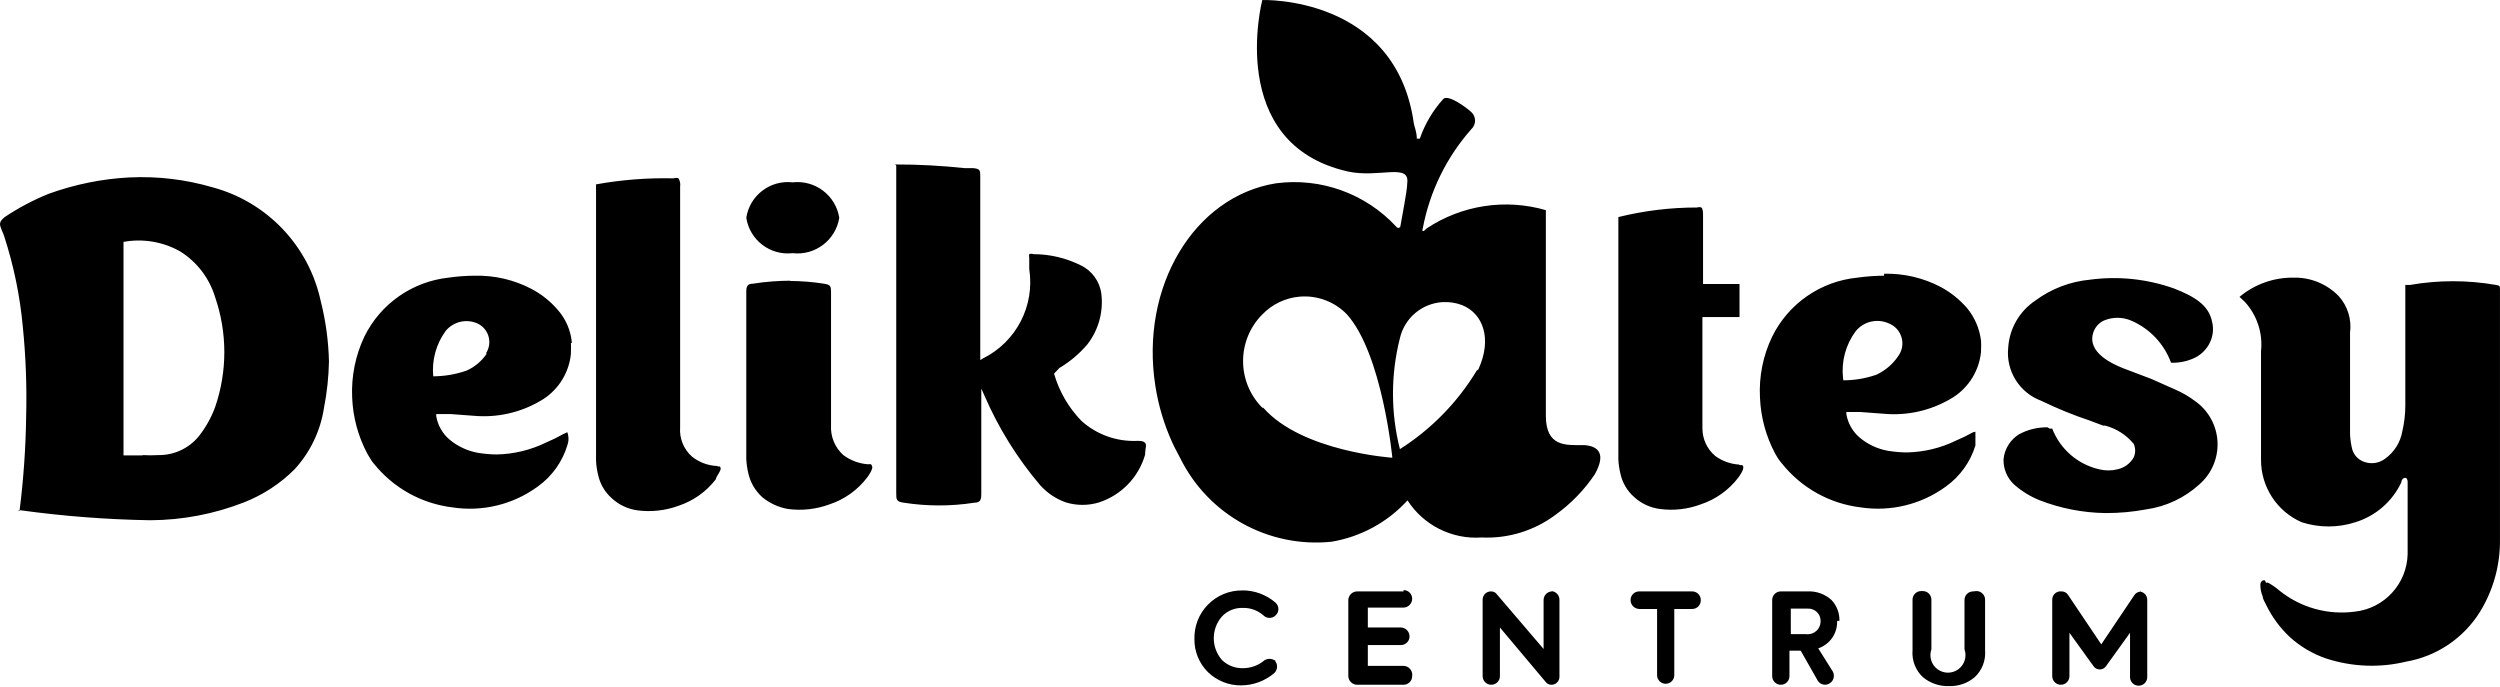
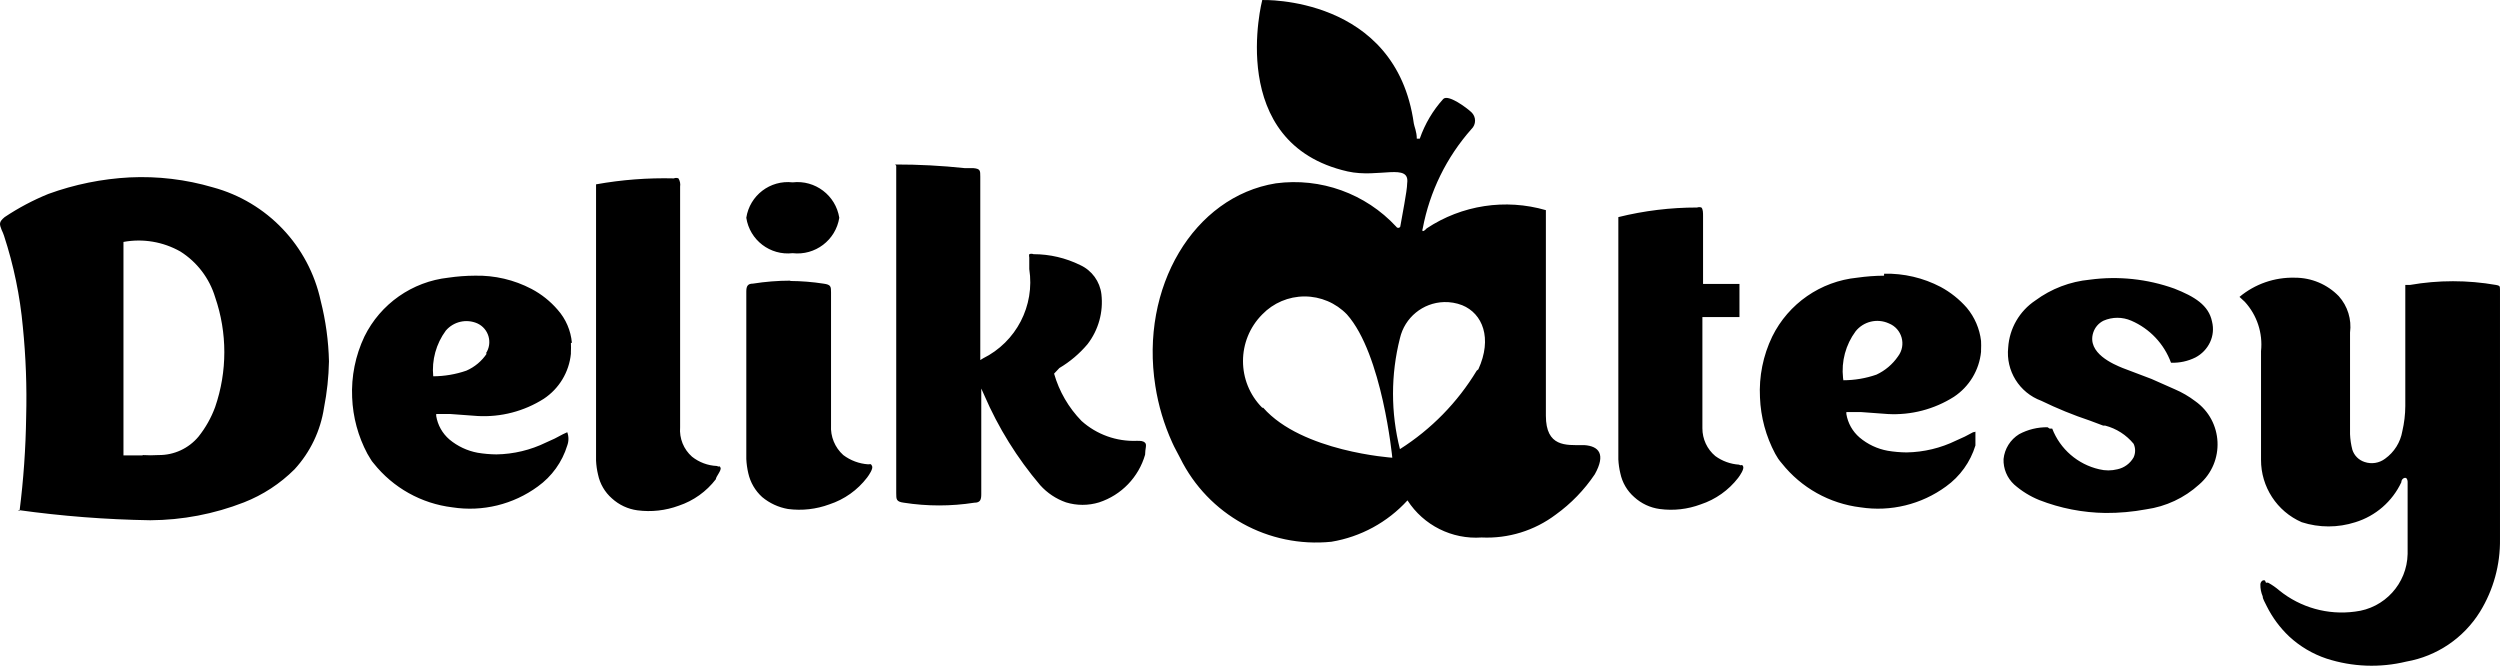
- <svg xmlns="http://www.w3.org/2000/svg" viewBox="0 0 75.541 20.732" version="1.1" id="svg8" width="75.541" height="20.732">
-   <defs id="defs8" />
-   <path id="path5" style="fill:#000000" d="m 38.142,6.3120764e-4 c 0,0 -1.13,4.34 2.58,5.18 0.94,0.21 1.889,-0.271 1.799,0.359 0,0.23 -0.159,1.001 -0.209,1.311 a 0.07,0.07 0 0 1 -0.121,0 4.2,4.2 0 0 0 -3.641,-1.311 c -2.48,0.4 -4.109,3.141 -3.639,6.121 a 6.55,6.55 0 0 0 0.51,1.709 c 0.07,0.16 0.16,0.311 0.24,0.471 a 4.58,4.58 0 0 0 4.57,2.529 4,4 0 0 0 2.299,-1.25 2.46,2.46 0 0 0 2.24,1.121 3.45,3.45 0 0 0 2.24,-0.691 4.8,4.8 0 0 0 1.18,-1.219 c 0.34,-0.61 0.12,-0.851 -0.32,-0.881 h -0.049 c -0.5,0 -1.111,0.059 -1.111,-0.891 V 6.35 a 4.33,4.33 0 0 0 -3.6,0.551 c -0.09,0.1 -0.159,0.12 -0.119,0 a 6.28,6.28 0 0 1 1.469,-3 0.35,0.35 0 0 0 0,-0.512 c -0.15,-0.14 -0.7,-0.548 -0.85,-0.398 a 3.5,3.5 0 0 0 -0.709,1.199 h -0.09 c 0,-0.21 -0.08,-0.379 -0.09,-0.459 -0.54,-3.87 -4.58,-3.73 -4.58,-3.73 z M 27.05,4.969 l 0.031,0.041 v 9.891 c 0,0.19 4.69e-4,0.259 0.23,0.289 a 6.91,6.91 0 0 0 2.129,0 c 0.18,0 0.211,-0.09 0.211,-0.26 v -3.189 l 0.09,0.199 a 10.81,10.81 0 0 0 1.689,2.721 1.88,1.88 0 0 0 0.779,0.52 1.71,1.71 0 0 0 1,0 2.14,2.14 0 0 0 1.391,-1.439 c 0,-0.18 0.06,-0.301 0,-0.361 -0.06,-0.06 -0.13,-0.059 -0.25,-0.059 a 2.36,2.36 0 0 1 -1.67,-0.602 3.38,3.38 0 0 1 -0.83,-1.43 l 0.16,-0.17 a 3.34,3.34 0 0 0 0.85,-0.719 2.08,2.08 0 0 0 0.42,-1.512 1.11,1.11 0 0 0 -0.639,-0.879 3.19,3.19 0 0 0 -1.41,-0.33 0.18,0.18 0 0 0 -0.131,0 0.18,0.18 0 0 0 0,0.1 v 0.35 a 2.57,2.57 0 0 1 -1.4,2.701 l -0.08,0.049 v -0.09 -5.449 c 0,-0.19 10e-4,-0.24 -0.209,-0.26 H 29.152 A 19.57,19.57 0 0 0 27.05,4.969 Z M 3.921,5.36 a 8.48,8.48 0 0 0 -2.461,0.5 7.39,7.39 0 0 0 -1.318,0.699 c -0.18,0.15 -0.162,0.211 -0.092,0.391 a 1.47,1.47 0 0 1 0.07,0.17 12.52,12.52 0 0 1 0.57,2.76 21.44,21.44 0 0 1 0.1,2.711 25.41,25.41 0 0 1 -0.197,2.824 32.69,32.69 0 0 0 3.947,0.305 7.89,7.89 0 0 0 2.83,-0.539 4.48,4.48 0 0 0 1.531,-1 3.53,3.53 0 0 0 0.889,-1.859 8.11,8.11 0 0 0 0.15,-1.4 8.19,8.19 0 0 0 -0.25,-1.83 4.55,4.55 0 0 0 -3.26,-3.43 7.62,7.62 0 0 0 -2.51,-0.301 z M 0.593,15.415 a 32.69,32.69 0 0 1 -0.053,-0.004 l 0.051,0.029 a 25.41,25.41 0 0 0 0.002,-0.025 z M 20.36,5.389 a 11.67,11.67 0 0 0 -2.35,0.182 v 8.35 a 2.23,2.23 0 0 0 0.061,0.42 1.31,1.31 0 0 0 0.42,0.719 1.42,1.42 0 0 0 0.77,0.361 2.62,2.62 0 0 0 1.25,-0.141 2.35,2.35 0 0 0 1.119,-0.799 c 0,-0.08 0.181,-0.272 0.141,-0.352 -0.04,-0.08 6.25e-4,0.001 -0.109,-0.049 a 1.3,1.3 0 0 1 -0.75,-0.281 1.07,1.07 0 0 1 -0.361,-0.889 V 5.639 a 0.37,0.37 0 0 0 -0.049,-0.25 0.18,0.18 0 0 0 -0.141,0 z m 3.59,0.121 a 1.27,1.27 0 0 0 -1.4,1.07 1.27,1.27 0 0 0 1.4,1.07 1.28,1.28 0 0 0 1.41,-1.07 1.28,1.28 0 0 0 -1.41,-1.07 z m 27.33,0.76 a 9.84,9.84 0 0 0 -2.379,0.289 v 7.32 a 2.23,2.23 0 0 0 0.059,0.42 1.31,1.31 0 0 0 0.42,0.721 1.42,1.42 0 0 0 0.771,0.359 2.56,2.56 0 0 0 1.24,-0.139 2.37,2.37 0 0 0 1.129,-0.801 c 0.06,-0.08 0.19,-0.27 0.15,-0.35 -0.04,-0.08 -0.051,-7.82e-4 -0.121,-0.051 A 1.37,1.37 0 0 1 51.831,13.78 1.09,1.09 0 0 1 51.441,12.94 V 9.581 h 1.121 v -1 h -1.102 v -2.051 c 0,-0.1 0.001,-0.21 -0.049,-0.26 a 0.2,0.2 0 0 0 -0.131,0 z M 4.616,7.303 a 2.55,2.55 0 0 1 0.834,0.297 2.48,2.48 0 0 1 1.051,1.381 5.1,5.1 0 0 1 0,3.318 3.21,3.21 0 0 1 -0.5,0.891 1.55,1.55 0 0 1 -1.211,0.561 3.93,3.93 0 0 1 -0.479,0 v 0.01 H 3.732 V 7.309 a 2.55,2.55 0 0 1 0.885,-0.006 z m 52.314,0.967 v 0.061 a 6,6 0 0 0 -0.811,0.059 3.22,3.22 0 0 0 -2.57,1.781 3.78,3.78 0 0 0 -0.369,1.84 3.94,3.94 0 0 0 0.461,1.699 l 0.09,0.15 a 1.71,1.71 0 0 0 0.109,0.141 3.59,3.59 0 0 0 2.381,1.33 3.48,3.48 0 0 0 2.578,-0.631 2.38,2.38 0 0 0 0.891,-1.24 v -0.4 c 0,-0.04 -3.13e-4,0 -0.07,0 a 4.72,4.72 0 0 1 -0.51,0.25 3.54,3.54 0 0 1 -1.5,0.361 3.66,3.66 0 0 1 -0.57,-0.051 1.82,1.82 0 0 1 -0.85,-0.4 1.19,1.19 0 0 1 -0.4,-0.709 v -0.061 h 0.432 l 0.818,0.061 a 3.38,3.38 0 0 0 2,-0.52 1.85,1.85 0 0 0 0.82,-1.361 v -0.049 a 2.72,2.72 0 0 0 0,-0.281 1.91,1.91 0 0 0 -0.43,-1 2.85,2.85 0 0 0 -0.789,-0.629 3.51,3.51 0 0 0 -1.711,-0.4 z m -42.58,0.061 a 5.7,5.7 0 0 0 -0.801,0.059 3.22,3.22 0 0 0 -2.539,1.781 3.89,3.89 0 0 0 -0.369,1.84 3.94,3.94 0 0 0 0.459,1.699 l 0.09,0.15 a 0.71,0.71 0 0 0 0.1,0.141 3.59,3.59 0 0 0 2.381,1.33 3.47,3.47 0 0 0 2.58,-0.631 2.38,2.38 0 0 0 0.891,-1.24 0.58,0.58 0 0 0 0,-0.4 l -0.131,0.061 a 4.72,4.72 0 0 1 -0.51,0.25 3.54,3.54 0 0 1 -1.5,0.361 3.66,3.66 0 0 1 -0.57,-0.051 1.86,1.86 0 0 1 -0.85,-0.4 1.19,1.19 0 0 1 -0.4,-0.709 v -0.061 h 0.43 l 0.82,0.061 a 3.38,3.38 0 0 0 2,-0.521 1.85,1.85 0 0 0 0.82,-1.359 v -0.051 a 2.72,2.72 0 0 0 0,-0.279 h 0.029 A 1.73,1.73 0 0 0 16.851,9.36 2.71,2.71 0 0 0 16.062,8.731 3.51,3.51 0 0 0 14.351,8.331 Z m 54.99,0.059 a 2.5,2.5 0 0 0 -1.67,0.58 l 0.16,0.15 a 1.91,1.91 0 0 1 0.49,1.49 v 3.279 a 2.05,2.05 0 0 0 1.229,1.891 2.64,2.64 0 0 0 1.621,0 2.27,2.27 0 0 0 1.391,-1.209 c 0,-0.09 0.079,-0.141 0.129,-0.131 0.05,0.01 0.06,0.089 0.06,0.119 v 2.182 a 1.79,1.79 0 0 1 -1.59,1.74 3,3 0 0 1 -2.291,-0.641 1.94,1.94 0 0 0 -0.33,-0.23 0.1,0.1 0 0 0 -0.068,0 l -0.031,-0.07 a 0.1,0.1 0 0 0 -0.07,0 0.14,0.14 0 0 0 -0.07,0.121 0.86,0.86 0 0 0 0.07,0.359 c 0,0.08 0.071,0.179 0.121,0.289 a 3.27,3.27 0 0 0 0.68,0.922 3.11,3.11 0 0 0 1.129,0.67 4.43,4.43 0 0 0 2.41,0.09 3.29,3.29 0 0 0 2.23,-1.51 4.08,4.08 0 0 0 0.6,-2.191 V 8.741 c 0,-0.09 8.5e-4,-0.111 -0.119,-0.131 a 7.57,7.57 0 0 0 -2.6,0 h -0.141 v 3.66 a 3.42,3.42 0 0 1 -0.09,0.76 1.29,1.29 0 0 1 -0.52,0.83 0.67,0.67 0 0 1 -0.621,0.1 0.57,0.57 0 0 1 -0.369,-0.369 2.22,2.22 0 0 1 -0.07,-0.471 v -3.07 a 1.38,1.38 0 0 0 -0.34,-1.1 1.84,1.84 0 0 0 -1.33,-0.561 z m -4.898,0.043 a 5.43,5.43 0 0 0 -1.291,0.018 3.29,3.29 0 0 0 -1.65,0.631 1.85,1.85 0 0 0 -0.82,1.42 1.54,1.54 0 0 0 1,1.609 12.11,12.11 0 0 0 1.471,0.6 l 0.398,0.15 h 0.061 a 1.65,1.65 0 0 1 0.861,0.551 0.49,0.49 0 0 1 0,0.41 0.74,0.74 0 0 1 -0.49,0.359 1.14,1.14 0 0 1 -0.551,0 2,2 0 0 1 -1.42,-1.23 h -0.08 l -0.061,-0.039 a 1.76,1.76 0 0 0 -0.859,0.209 1,1 0 0 0 -0.471,0.75 1,1 0 0 0 0.32,0.77 2.66,2.66 0 0 0 0.76,0.471 5.71,5.71 0 0 0 2,0.391 6.54,6.54 0 0 0 1.23,-0.111 3,3 0 0 0 1.6,-0.75 1.6,1.6 0 0 0 -0.119,-2.52 2.9,2.9 0 0 0 -0.621,-0.359 l -0.699,-0.311 -0.869,-0.33 C 63.872,11.01 63.051,10.669 63.251,10.049 a 0.61,0.61 0 0 1 0.311,-0.359 1.05,1.05 0 0 1 0.84,0 2.21,2.21 0 0 1 1.199,1.27 1.53,1.53 0 0 0 0.74,-0.16 1,1 0 0 0 0.439,-0.459 0.93,0.93 0 0 0 0.061,-0.621 c -0.1,-0.5 -0.531,-0.76 -1.141,-1 a 5.43,5.43 0 0 0 -1.258,-0.287 z m -40.562,0.049 a 7.37,7.37 0 0 0 -1.129,0.09 c -0.16,0 -0.201,0.078 -0.201,0.238 V 13.87 a 2.4,2.4 0 0 0 0.061,0.43 1.38,1.38 0 0 0 0.42,0.721 1.66,1.66 0 0 0 0.781,0.359 2.62,2.62 0 0 0 1.25,-0.139 2.36,2.36 0 0 0 1.139,-0.811 c 0.06,-0.08 0.19,-0.27 0.15,-0.35 -0.04,-0.08 -0.049,-0.051 -0.119,-0.051 a 1.41,1.41 0 0 1 -0.75,-0.279 1.12,1.12 0 0 1 -0.371,-0.9 V 10.991 8.84 c 0,-0.18 -4.69e-4,-0.24 -0.23,-0.27 a 6.8,6.8 0 0 0 -1,-0.08 z m 15.383,0.482 a 1.78,1.78 0 0 1 1.438,0.537 c 1.07,1.2 1.371,4.33 1.371,4.33 0,0 -2.73,-0.18 -3.9,-1.51 h -0.029 a 2,2 0 0 1 0,-2.82 1.78,1.78 0 0 1 1.121,-0.537 z m 4.326,0.166 a 1.41,1.41 0 0 1 0.592,0.09 c 0.62,0.25 0.92,1.001 0.49,1.941 l -0.051,0.039 a 7.24,7.24 0 0 1 -2.32,2.371 6.82,6.82 0 0 1 0,-3.352 1.41,1.41 0 0 1 1.289,-1.09 z m 12.941,0.59 a 0.84,0.84 0 0 1 0.541,0.051 0.65,0.65 0 0 1 0.279,1 1.62,1.62 0 0 1 -0.65,0.551 3.06,3.06 0 0 1 -1,0.17 l -0.01,-0.07 A 2,2 0 0 1 56.071,10.01 0.84,0.84 0 0 1 56.53,9.719 Z m -42.621,0.004 a 0.82,0.82 0 0 1 0.512,0.047 0.62,0.62 0 0 1 0.26,0.91 h 0.029 a 1.42,1.42 0 0 1 -0.619,0.52 3.11,3.11 0 0 1 -1,0.17 2,2 0 0 1 0.381,-1.379 0.82,0.82 0 0 1 0.438,-0.268 z m 28.502,8.107 v 0.039 h -1.4 a 0.27,0.27 0 0 0 -0.27,0.26 v 2.301 a 0.27,0.27 0 0 0 0.27,0.26 h 1.4 a 0.26,0.26 0 0 0 0.26,-0.26 0.27,0.27 0 0 0 -0.26,-0.311 h -1.08 v -0.629 h 1 a 0.26,0.26 0 0 0 0.26,-0.26 0.27,0.27 0 0 0 -0.26,-0.271 h -1 v -0.6 h 1.08 a 0.27,0.27 0 0 0 0.26,-0.27 0.26,0.26 0 0 0 -0.26,-0.26 z m -4.871,0.01 a 1.43,1.43 0 0 0 -1.449,1.469 1.38,1.38 0 0 0 0.41,1 1.42,1.42 0 0 0 1,0.4 1.56,1.56 0 0 0 1,-0.369 0.27,0.27 0 0 0 0.008,-0.391 0.29,0.29 0 0 0 -0.299,0 1,1 0 0 1 -0.648,0.24 0.87,0.87 0 0 1 -0.641,-0.25 1,1 0 0 1 0,-1.311 0.83,0.83 0 0 1 0.641,-0.26 0.9,0.9 0 0 1 0.619,0.23 0.26,0.26 0 0 0 0.359,0 0.26,0.26 0 0 0 0,-0.391 1.53,1.53 0 0 0 -1,-0.369 z m 0.969,2.109 a 0.29,0.29 0 0 1 0.062,0 l -0.07,-0.01 a 0.27,0.27 0 0 1 0.008,0.01 z m 8.352,-2.09 0.041,0.01 a 0.26,0.26 0 0 0 -0.26,0.26 v 1.48 l -1.41,-1.65 a 0.21,0.21 0 0 0 -0.182,-0.09 0.25,0.25 0 0 0 -0.25,0.25 v 2.311 a 0.26,0.26 0 0 0 0.262,0.26 0.26,0.26 0 0 0 0.26,-0.26 v -1.471 l 1.379,1.641 a 0.21,0.21 0 0 0 0.18,0.09 0.24,0.24 0 0 0 0.24,-0.24 v -2.33 a 0.26,0.26 0 0 0 -0.26,-0.26 z m 11.189,0 a 0.26,0.26 0 0 0 -0.26,0.26 v 1.531 a 1,1 0 0 0 0.311,0.809 1.17,1.17 0 0 0 0.791,0.271 1.14,1.14 0 0 0 0.779,-0.271 1,1 0 0 0 0.311,-0.809 v -1.531 a 0.26,0.26 0 0 0 -0.26,-0.26 l -0.102,0.01 a 0.26,0.26 0 0 0 -0.26,0.26 v 1.49 a 0.53,0.53 0 1 1 -1,0 v -1.5 A 0.26,0.26 0 0 0 58.101,17.86 Z m -8.52,0.01 a 0.26,0.26 0 0 0 -0.26,0.26 0.27,0.27 0 0 0 0.26,0.271 h 0.541 v 2 a 0.26,0.26 0 0 0 0.26,0.26 0.26,0.26 0 0 0 0.26,-0.26 v -2 h 0.539 a 0.26,0.26 0 0 0 0.262,-0.271 0.26,0.26 0 0 0 -0.262,-0.26 z m 4.281,0 a 0.26,0.26 0 0 0 -0.262,0.26 v 2.301 a 0.26,0.26 0 0 0 0.262,0.26 0.26,0.26 0 0 0 0.26,-0.26 v -0.77 h 0.34 l 0.51,0.898 a 0.26,0.26 0 0 0 0.23,0.131 0.27,0.27 0 0 0 0.229,-0.4 l -0.439,-0.699 a 0.84,0.84 0 0 0 0.57,-0.83 h 0.07 a 0.88,0.88 0 0 0 -0.24,-0.631 1,1 0 0 0 -0.721,-0.26 z m 8.479,0 a 0.25,0.25 0 0 0 -0.279,0.25 v 2.311 a 0.26,0.26 0 0 0 0.26,0.26 0.26,0.26 0 0 0 0.26,-0.26 v -1.311 l 0.721,1 a 0.23,0.23 0 0 0 0.391,0 l 0.719,-1 v 1.34 a 0.26,0.26 0 0 0 0.26,0.26 0.26,0.26 0 0 0 0.26,-0.26 v -2.34 a 0.25,0.25 0 0 0 -0.203,-0.242 0.23,0.23 0 0 0 -0.186,0.104 l -1,1.488 -1,-1.488 A 0.23,0.23 0 0 0 62.29,17.87 Z m 2.387,0.008 a 0.23,0.23 0 0 1 0.014,-0.008 h -0.049 a 0.25,0.25 0 0 1 0.035,0.008 z m -10.566,0.512 h 0.51 a 0.37,0.37 0 0 1 0.391,0.381 0.39,0.39 0 0 1 -0.439,0.391 h -0.061 -0.4 z" />
+ <svg xmlns="http://www.w3.org/2000/svg" id="DELIKATESYCENTRUM" width="500" height="133.146" viewBox="0 0 500 133.146" version="1.1" xml:space="preserve">
+   <path id="DELIKATESYCENTRUM" style="fill:#000000;stroke:#000000;stroke-width:0" d="m 158.525,36.472 c -4.49,-0.514 -8.584,2.614 -9.266,7.082 0.682,4.468 4.776,7.597 9.266,7.082 4.505,0.517 8.618,-2.604 9.333,-7.082 -0.714,-4.478 -4.828,-7.599 -9.333,-7.082 M 3.578,101.999 c 8.775,1.225 17.617,1.911 26.475,2.052 6.41,-0.032 12.76,-1.243 18.731,-3.574 3.795,-1.487 7.242,-3.74 10.127,-6.619 3.145,-3.426 5.196,-7.713 5.891,-12.311 0.599,-3.054 0.931,-6.155 0.993,-9.266 -0.093,-4.087 -0.648,-8.15 -1.655,-12.112 C 61.759,49.161 53.435,40.403 42.563,37.465 37.175,35.883 31.56,35.212 25.95,35.479 c -5.562,0.289 -11.049,1.405 -16.282,3.309 -3.061,1.245 -5.989,2.798 -8.737,4.633 -1.191,0.993 -1.059,1.39 -0.596,2.581 0.178,0.365 0.333,0.741 0.463,1.125 1.941,5.928 3.207,12.056 3.773,18.268 0.599,5.959 0.82,11.95 0.662,17.937 -0.087,6.308 -0.529,12.606 -1.324,18.864 M 28.531,91.077 H 24.693 V 48.386 c 3.902,-0.718 7.933,-0.038 11.384,1.919 3.34,2.109 5.808,5.352 6.95,9.134 2.451,7.12 2.451,14.855 0,21.975 -0.782,2.128 -1.899,4.116 -3.309,5.891 -1.975,2.379 -4.917,3.741 -8.009,3.707 -1.058,0.065 -2.119,0.065 -3.177,0 M 114.378,68.573 c -0.212,-2.455 -1.21,-4.776 -2.846,-6.619 -1.466,-1.705 -3.24,-3.12 -5.229,-4.17 -3.487,-1.827 -7.382,-2.738 -11.318,-2.648 -1.772,0.008 -3.542,0.141 -5.295,0.397 -7.251,0.792 -13.593,5.236 -16.812,11.782 -1.798,3.799 -2.639,7.98 -2.449,12.179 0.153,3.932 1.194,7.779 3.045,11.252 l 0.596,0.993 c 0.182,0.335 0.405,0.646 0.662,0.927 3.889,4.892 9.549,8.054 15.753,8.803 6.02,0.93 12.163,-0.57 17.077,-4.17 2.811,-2.015 4.881,-4.899 5.891,-8.207 0.314,-0.855 0.314,-1.793 0,-2.648 l -0.86,0.397 c -1.091,0.619 -2.218,1.171 -3.376,1.655 -3.094,1.514 -6.484,2.328 -9.928,2.383 -1.264,-0.012 -2.526,-0.122 -3.773,-0.331 -2.071,-0.387 -4.008,-1.298 -5.626,-2.648 -1.408,-1.206 -2.346,-2.87 -2.648,-4.699 v -0.397 h 2.846 l 5.427,0.397 c 4.664,0.263 9.293,-0.941 13.238,-3.442 3.071,-2.032 5.064,-5.338 5.427,-9.002 V 70.427 c 0.032,-0.617 0.032,-1.236 0,-1.853 m -16.812,2.118 c -1.005,1.521 -2.431,2.717 -4.104,3.442 -2.13,0.735 -4.366,1.115 -6.619,1.125 -0.317,-3.251 0.579,-6.504 2.515,-9.134 1.548,-1.814 4.1,-2.405 6.288,-1.456 2.312,1.044 3.132,3.915 1.721,6.023 M 376.815,55.137 c -1.794,0.011 -3.585,0.144 -5.361,0.397 -7.324,0.727 -13.755,5.181 -17.01,11.782 -1.827,3.789 -2.669,7.978 -2.449,12.179 0.153,3.932 1.194,7.779 3.045,11.252 l 0.596,0.993 c 0.226,0.321 0.469,0.631 0.728,0.927 3.889,4.892 9.549,8.054 15.753,8.803 6.02,0.922 12.159,-0.577 17.077,-4.17 2.811,-2.015 4.881,-4.899 5.891,-8.207 v -2.648 c 0,-0.265 0,0 -0.463,0 -1.091,0.619 -2.218,1.171 -3.376,1.655 -3.094,1.514 -6.484,2.328 -9.928,2.383 -1.264,-0.012 -2.526,-0.122 -3.773,-0.331 -2.075,-0.375 -4.015,-1.288 -5.626,-2.648 -1.408,-1.206 -2.346,-2.87 -2.648,-4.699 v -0.397 h 2.846 l 5.427,0.397 c 4.664,0.263 9.293,-0.941 13.238,-3.442 3.071,-2.032 5.064,-5.338 5.427,-9.002 V 70.03 c 0.032,-0.617 0.032,-1.236 0,-1.853 -0.287,-2.436 -1.275,-4.735 -2.846,-6.619 -1.481,-1.69 -3.251,-3.102 -5.229,-4.17 -3.487,-1.827 -7.382,-2.738 -11.318,-2.648 m -8.207,20.849 c -0.368,-3.317 0.53,-6.65 2.515,-9.333 1.586,-1.976 4.308,-2.629 6.619,-1.589 2.665,1.041 3.59,4.345 1.853,6.619 -1.084,1.575 -2.569,2.832 -4.302,3.64 -2.128,0.741 -4.365,1.121 -6.619,1.125 z M 119.21,36.869 V 92.136 c 0.044,0.937 0.177,1.868 0.397,2.78 0.383,1.849 1.359,3.522 2.78,4.766 1.416,1.296 3.194,2.128 5.097,2.383 2.792,0.368 5.632,0.05 8.274,-0.927 2.944,-0.986 5.526,-2.83 7.413,-5.295 0,-0.53 1.191,-1.787 0.927,-2.317 -0.265,-0.53 0,0 -0.728,-0.331 -1.808,-0.08 -3.546,-0.729 -4.964,-1.853 -1.68,-1.477 -2.563,-3.661 -2.383,-5.891 V 37.332 c 0.089,-0.573 -0.028,-1.16 -0.331,-1.655 -0.296,-0.125 -0.63,-0.125 -0.927,0 -5.212,-0.129 -10.423,0.27 -15.554,1.191 m 38.853,19.261 c -2.505,0.006 -5.005,0.205 -7.479,0.596 -1.059,0 -1.324,0.53 -1.324,1.589 v 33.491 c 0.046,0.959 0.179,1.911 0.397,2.846 0.413,1.837 1.384,3.502 2.78,4.766 1.482,1.234 3.263,2.055 5.163,2.383 2.792,0.368 5.632,0.05 8.274,-0.927 2.999,-0.984 5.63,-2.853 7.545,-5.361 0.397,-0.53 1.258,-1.787 0.993,-2.317 -0.265,-0.53 -0.331,-0.331 -0.794,-0.331 -1.799,-0.125 -3.523,-0.769 -4.964,-1.853 -1.681,-1.509 -2.583,-3.702 -2.449,-5.957 V 72.743 58.513 c 0,-1.191 0,-1.589 -1.522,-1.787 -2.19,-0.339 -4.403,-0.516 -6.619,-0.53 m 21.18,-23.034 v 65.46 c 0,1.258 0,1.721 1.522,1.919 4.671,0.729 9.427,0.729 14.098,0 1.191,0 1.39,-0.596 1.39,-1.721 V 77.707 l 0.596,1.324 c 2.814,6.523 6.584,12.591 11.186,18.003 1.403,1.565 3.179,2.749 5.163,3.442 2.157,0.659 4.462,0.659 6.619,0 4.455,-1.459 7.9,-5.027 9.2,-9.531 0,-1.191 0.397,-1.986 0,-2.383 -0.397,-0.397 -0.86,-0.397 -1.655,-0.397 -4.061,0.165 -8.026,-1.26 -11.053,-3.971 -2.587,-2.652 -4.474,-5.904 -5.494,-9.465 l 1.059,-1.125 c 2.129,-1.262 4.031,-2.873 5.626,-4.766 2.194,-2.842 3.192,-6.428 2.78,-9.994 -0.298,-2.548 -1.904,-4.756 -4.236,-5.825 -2.902,-1.434 -6.095,-2.181 -9.333,-2.184 -0.277,-0.107 -0.584,-0.107 -0.86,0 -0.062,0.216 -0.062,0.446 0,0.662 v 2.317 c 1.146,7.341 -2.606,14.577 -9.266,17.871 l -0.53,0.331 V 71.419 35.347 c 0,-1.258 0,-1.589 -1.39,-1.721 h -1.721 c -4.617,-0.492 -9.257,-0.735 -13.9,-0.728 m 144.622,10.259 v 48.715 c 0.044,0.937 0.177,1.868 0.397,2.78 0.383,1.849 1.359,3.522 2.78,4.766 1.416,1.296 3.194,2.128 5.096,2.383 2.77,0.373 5.59,0.054 8.207,-0.927 2.965,-0.981 5.569,-2.825 7.479,-5.295 0.397,-0.53 1.258,-1.787 0.993,-2.317 -0.265,-0.53 -0.331,0 -0.794,-0.331 -1.72,-0.109 -3.373,-0.706 -4.766,-1.721 -1.644,-1.377 -2.59,-3.415 -2.581,-5.56 V 63.411 h 7.413 v -6.619 h -7.281 V 43.223 c 0,-0.662 0,-1.39 -0.331,-1.721 -0.279,-0.096 -0.582,-0.096 -0.86,0 -5.31,-0.005 -10.6,0.64 -15.753,1.919 m 85.846,42.03 c -1.985,-0.029 -3.944,0.449 -5.692,1.39 -1.753,1.081 -2.903,2.916 -3.111,4.964 -0.07,1.926 0.704,3.787 2.118,5.097 1.489,1.313 3.19,2.365 5.03,3.111 4.222,1.647 8.706,2.522 13.238,2.581 2.731,0.015 5.456,-0.229 8.141,-0.728 3.948,-0.554 7.639,-2.284 10.59,-4.964 5.226,-4.494 4.835,-12.703 -0.794,-16.679 -1.264,-0.961 -2.643,-1.761 -4.104,-2.383 l -4.633,-2.052 -5.758,-2.184 c -1.787,-0.728 -7.215,-2.978 -5.891,-7.082 0.334,-1.039 1.074,-1.898 2.052,-2.383 1.773,-0.774 3.787,-0.774 5.56,0 3.69,1.592 6.562,4.632 7.943,8.406 1.696,0.063 3.38,-0.301 4.898,-1.059 1.276,-0.671 2.299,-1.74 2.912,-3.045 0.6,-1.282 0.74,-2.731 0.397,-4.104 -0.662,-3.309 -3.508,-5.03 -7.545,-6.619 -5.403,-1.935 -11.19,-2.547 -16.878,-1.787 -3.952,0.369 -7.729,1.81 -10.921,4.17 -3.175,2.116 -5.181,5.591 -5.427,9.399 -0.5,4.65 2.229,9.043 6.619,10.656 3.153,1.535 6.403,2.862 9.73,3.971 l 2.648,0.993 h 0.397 c 2.235,0.581 4.227,1.856 5.692,3.64 0.397,0.861 0.397,1.853 0,2.714 -0.69,1.222 -1.871,2.09 -3.243,2.383 -1.195,0.297 -2.445,0.297 -3.64,0 -4.292,-0.982 -7.815,-4.033 -9.399,-8.141 h -0.529 M 252.45,0.004 c 0,0 -7.479,28.724 17.077,34.284 6.222,1.39 12.502,-1.791 11.906,2.379 0,1.522 -1.052,6.622 -1.383,8.674 -0.179,0.308 -0.623,0.308 -0.801,0 -6.14,-6.635 -15.123,-9.871 -24.084,-8.674 -16.415,2.648 -27.208,20.79 -24.097,40.515 0.604,3.907 1.739,7.712 3.374,11.311 0.463,1.059 1.061,2.057 1.59,3.116 5.601,11.347 17.661,18.021 30.25,16.741 5.856,-0.974 11.215,-3.888 15.216,-8.274 3.219,4.993 8.902,7.837 14.828,7.42 5.325,0.252 10.571,-1.367 14.828,-4.576 3.061,-2.204 5.705,-4.936 7.808,-8.067 2.25,-4.037 0.805,-5.632 -2.107,-5.83 h -0.336 c -3.309,0 -7.343,0.406 -7.343,-5.882 V 42.031 c -8.096,-2.35 -16.815,-1.016 -23.838,3.646 -0.316,0.352 -0.597,0.55 -0.75,0.543 h -0.013 l -0.013,-0.013 h -0.013 -0.013 l -0.013,-0.013 -0.013,-0.013 -0.013,-0.013 v -0.013 l -0.013,-0.013 v -0.013 c -0.027,-0.086 -0.01,-0.229 0.065,-0.452 1.392,-7.376 4.756,-14.238 9.734,-19.857 0.972,-0.915 0.972,-2.459 0,-3.374 -0.993,-0.927 -4.644,-3.643 -5.636,-2.65 -2.08,2.305 -3.676,5.004 -4.693,7.937 h -0.595 c 0,-1.39 -0.528,-2.508 -0.595,-3.038 C 279.188,-0.919 252.448,0.004 252.448,0.004 Z M 458.953,55.54 c -4.029,-0.109 -7.959,1.256 -11.053,3.839 l 1.06,0.982 c 2.444,2.671 3.626,6.263 3.245,9.864 v 21.718 c -0.025,5.419 3.177,10.334 8.144,12.501 3.484,1.122 7.233,1.122 10.717,0 4.061,-1.246 7.405,-4.153 9.204,-8.002 0,-0.596 0.522,-0.932 0.853,-0.866 0.331,0.066 0.401,0.603 0.401,0.802 v 14.427 c -0.128,5.933 -4.626,10.856 -10.523,11.518 -5.419,0.733 -10.9,-0.801 -15.151,-4.24 -0.673,-0.583 -1.406,-1.094 -2.185,-1.525 -0.15,-0.056 -0.315,-0.056 -0.465,0 l -0.207,-0.465 c -0.146,-0.053 -0.306,-0.053 -0.452,0 -0.287,0.165 -0.465,0.47 -0.465,0.801 -0.017,0.817 0.141,1.628 0.465,2.379 0,0.53 0.458,1.198 0.789,1.926 1.13,2.278 2.653,4.339 4.499,6.089 2.151,1.994 4.703,3.506 7.485,4.434 5.16,1.67 10.682,1.876 15.952,0.595 6.117,-1.075 11.483,-4.711 14.75,-9.993 2.674,-4.36 4.055,-9.39 3.982,-14.505 V 57.854 c 0,-0.316 -0.023,-0.522 -0.142,-0.646 -0.11,-0.097 -0.312,-0.162 -0.659,-0.22 -5.693,-0.992 -11.514,-0.992 -17.206,0 h -0.931 V 81.214 c -0.009,1.693 -0.209,3.38 -0.595,5.029 -0.38,2.212 -1.615,4.186 -3.439,5.494 -1.176,0.889 -2.716,1.136 -4.111,0.659 -1.161,-0.372 -2.072,-1.282 -2.443,-2.443 -0.266,-1.019 -0.422,-2.063 -0.465,-3.116 V 66.516 c 0.346,-2.638 -0.475,-5.295 -2.249,-7.278 -2.309,-2.379 -5.488,-3.715 -8.804,-3.697 z m -198.035,3.749 c 3.193,0.001 6.249,1.298 8.467,3.594 7.082,7.943 9.075,28.66 9.075,28.66 0,0 -18.072,-1.19 -25.816,-9.993 h -0.194 c -5.134,-5.163 -5.134,-13.504 0,-18.667 2.219,-2.296 5.275,-3.593 8.467,-3.594 z m 27.897,1.125 c 1.231,-0.033 2.457,0.178 3.607,0.621 4.104,1.655 6.091,6.615 3.245,12.837 l -0.323,0.259 c -3.836,6.349 -9.093,11.722 -15.358,15.694 -1.843,-7.275 -1.843,-14.895 0,-22.171 0.951,-4.142 4.581,-7.118 8.829,-7.239 z" />
</svg>
